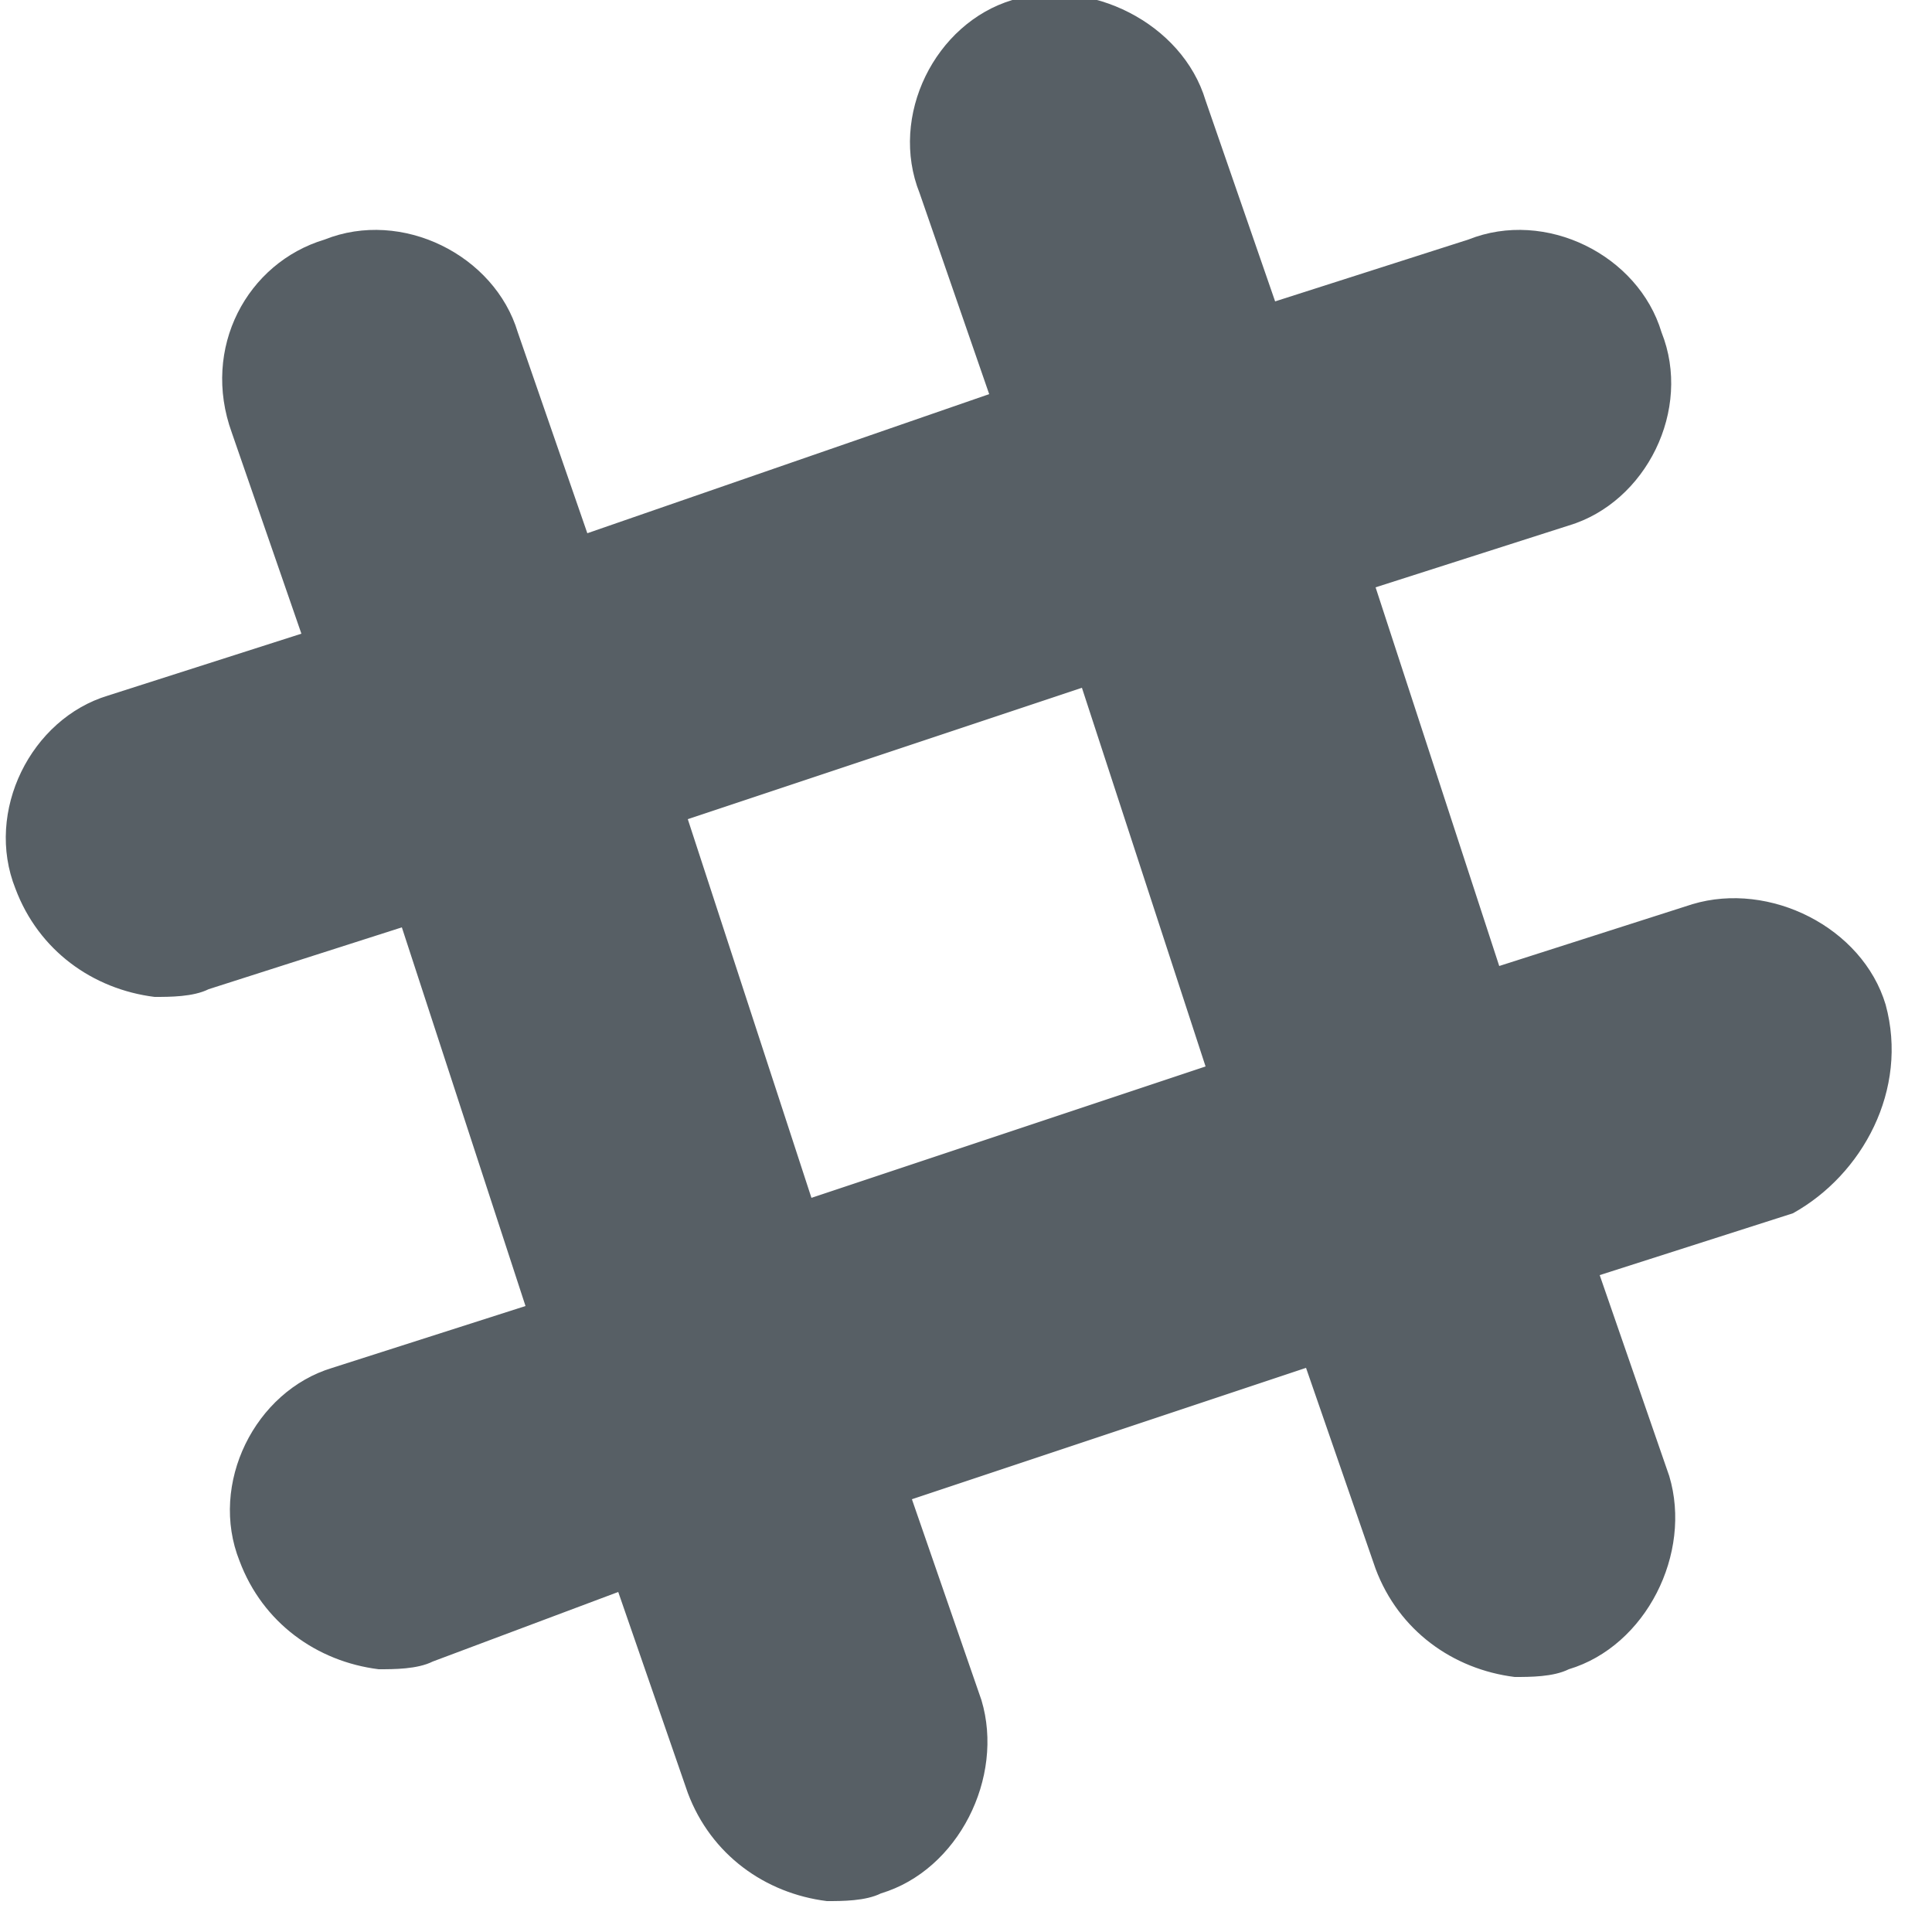
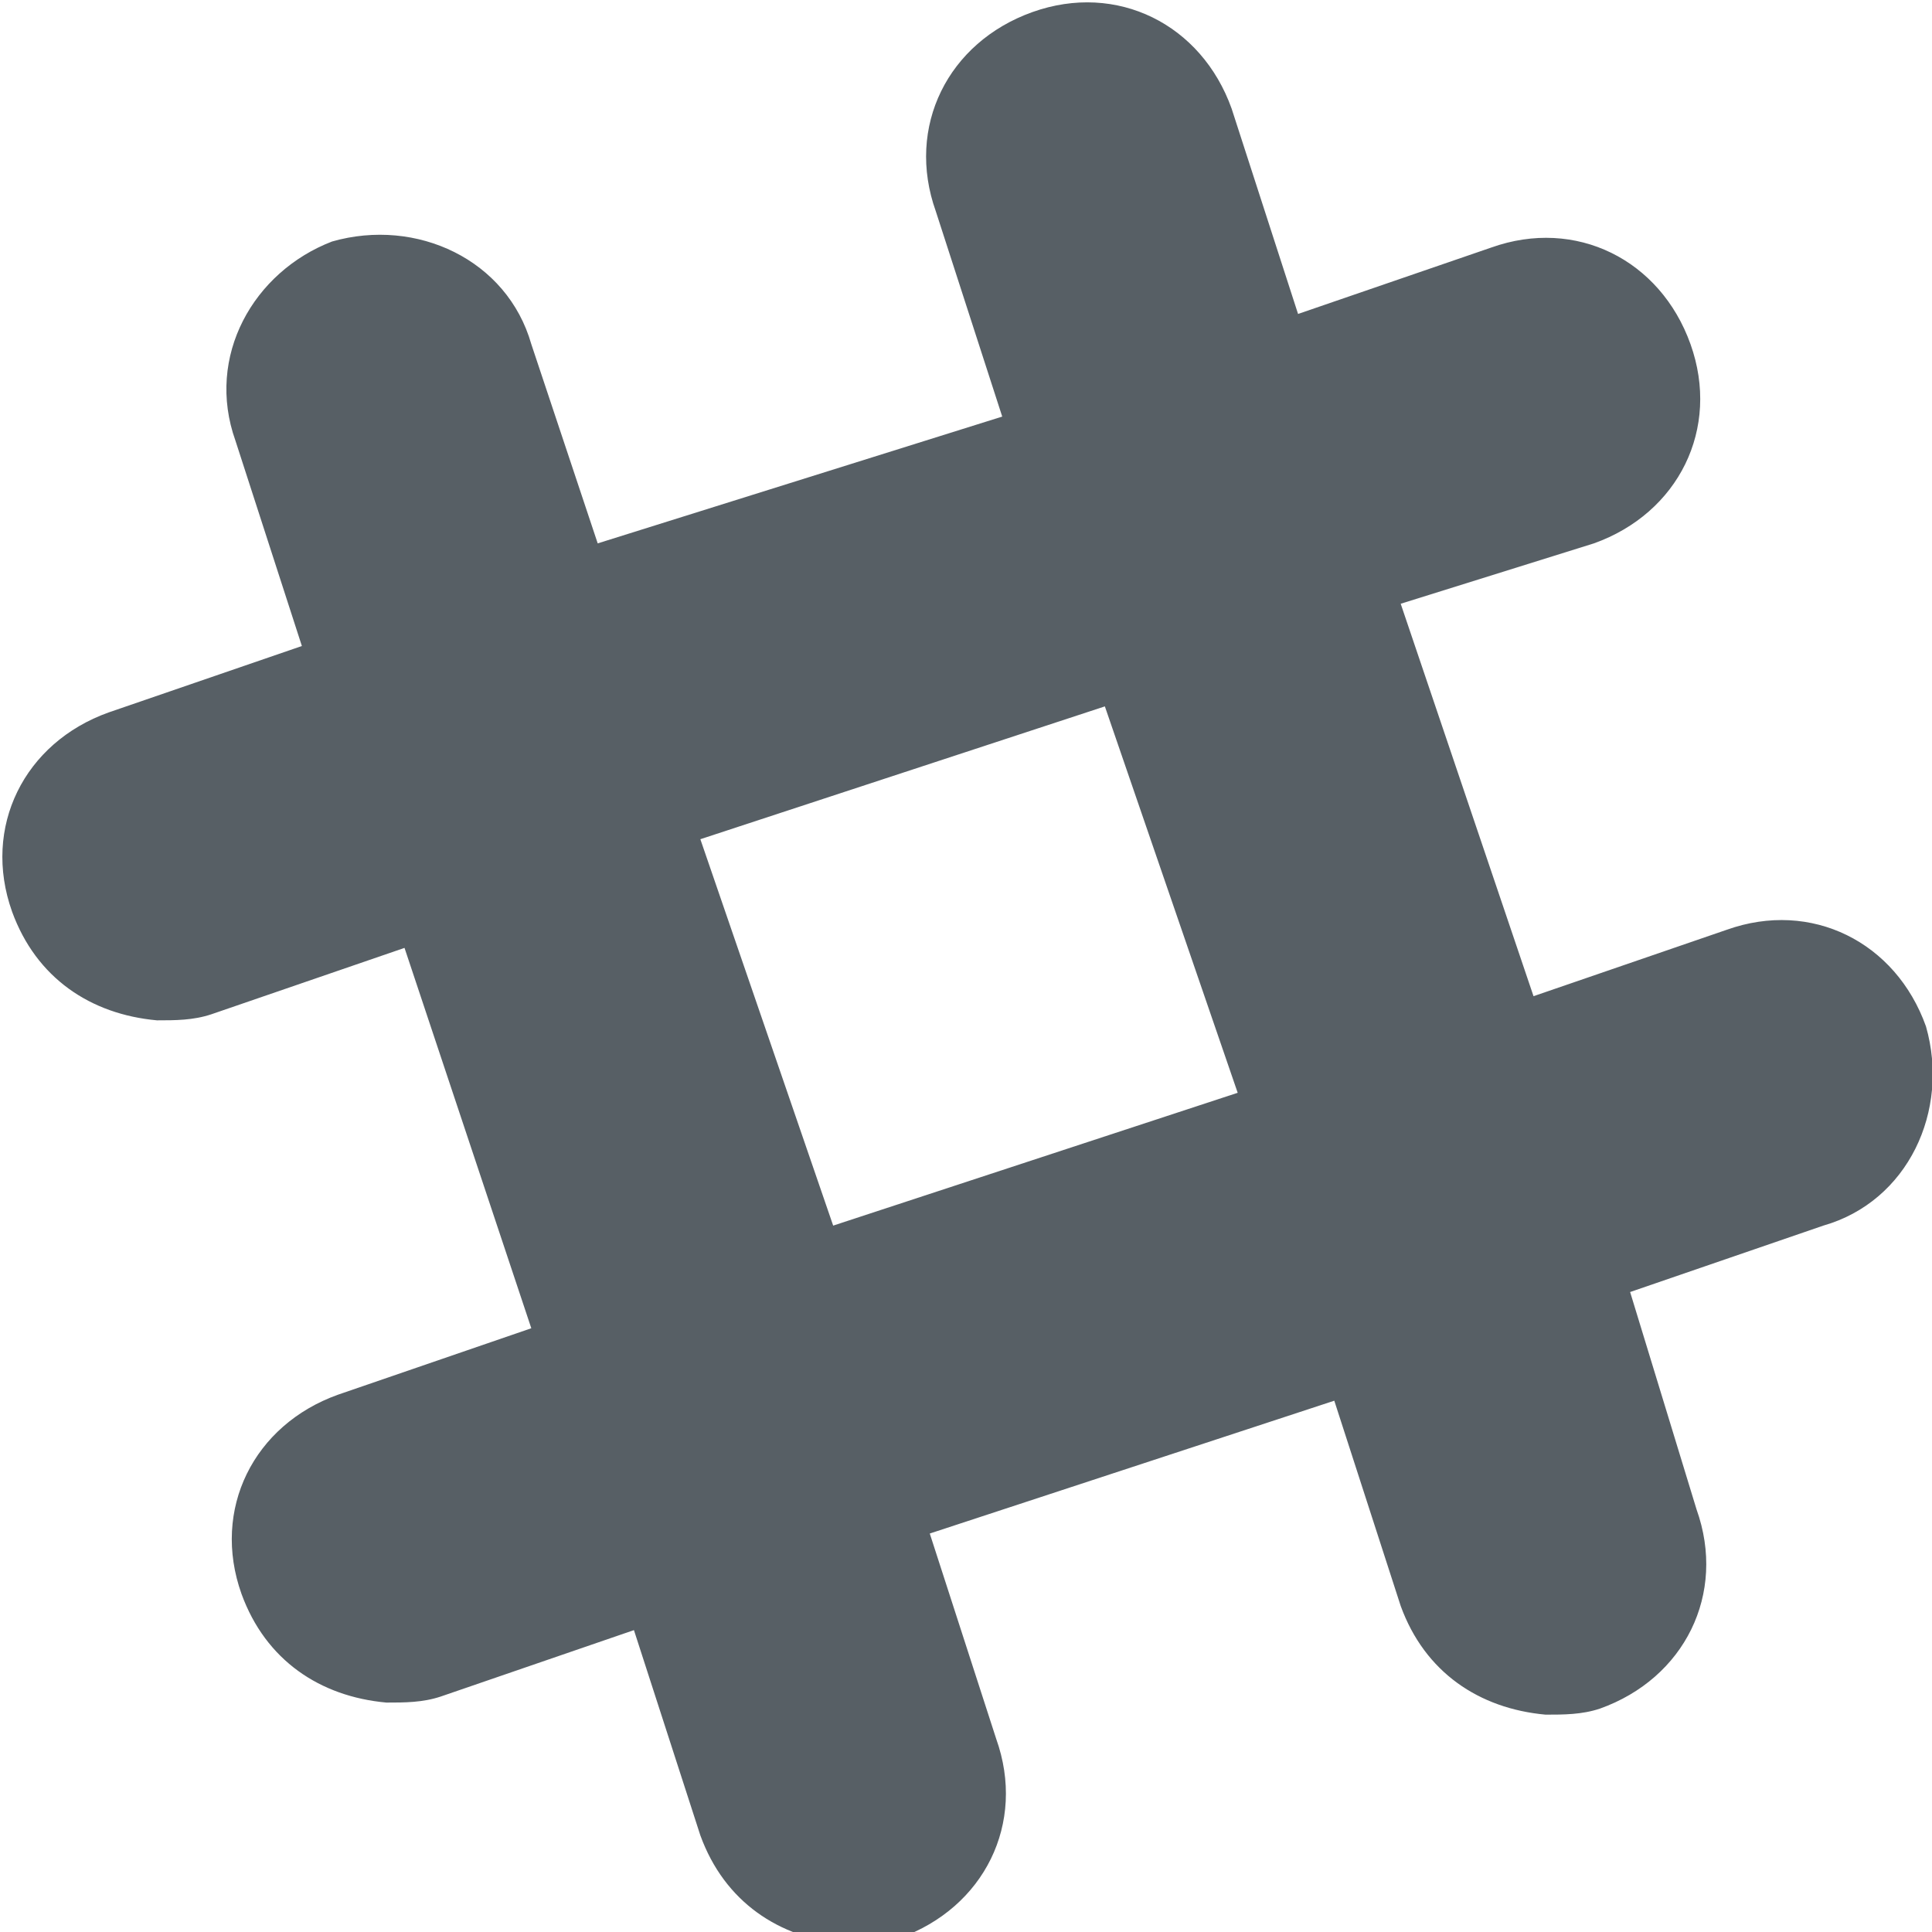
- <svg xmlns="http://www.w3.org/2000/svg" aria-labelledby="title" version="1.0" id="Art" x="0px" y="0px" width="25px" height="25px" viewBox="0 0 25 25" enable-background="new 0 0 25 25" xml:space="preserve">
-   <path fill="#575f65" class="icons-background" d="M24.4,13c-0.3-1-1.5-1.6-2.5-1.3l-2.5,0.8l-1.6-4.9l2.5-0.8c1-0.3,1.6-1.5,1.2-2.5c-0.3-1-1.5-1.6-2.5-1.2  l-2.5,0.8l-0.9-2.6c-0.3-1-1.5-1.6-2.5-1.3c-1,0.3-1.6,1.5-1.2,2.5l0.9,2.6L7.6,6.9L6.7,4.3c-0.3-1-1.5-1.6-2.5-1.2  C3.2,3.4,2.6,4.5,3,5.6l0.9,2.6L1.4,9c-1,0.3-1.6,1.5-1.2,2.5c0.3,0.8,1,1.3,1.8,1.4c0.2,0,0.5,0,0.7-0.1l2.5-0.8l1.6,4.9l-2.5,0.8  c-1,0.3-1.6,1.5-1.2,2.5c0.3,0.8,1,1.3,1.8,1.4c0.2,0,0.5,0,0.7-0.1L8,20.6l0.9,2.6c0.3,0.8,1,1.3,1.8,1.4c0.2,0,0.5,0,0.7-0.1  c1-0.3,1.6-1.5,1.3-2.5l-0.9-2.6l5.1-1.7l0.9,2.6c0.3,0.8,1,1.3,1.8,1.4c0.2,0,0.5,0,0.7-0.1c1-0.3,1.6-1.5,1.3-2.5l-0.9-2.6  l2.5-0.8C24.1,15.2,24.7,14.1,24.4,13 M14,8.9l1.6,4.9l-5.1,1.7l-1.6-4.9L14,8.9z" />
+ <svg xmlns="http://www.w3.org/2000/svg" aria-labelledby="title" version="1.0" id="Art" x="0px" y="0px" width="32px" height="32px" viewBox="0 0 32 32" enable-background="new 0 0 32 32" xml:space="preserve">
+   <path fill="#575f65" class="icons-background" d="M18.3,11.7l2.2,6.4l-6.7,2.2l-2.2-6.4L18.3,11.7z M31.9,17c-0.5-1.4-1.9-2.1-3.3-1.6l-3.2,1.1L23.2,10 L26.4,9c1.4-0.5,2.1-1.9,1.6-3.3c-0.5-1.4-1.9-2.1-3.3-1.6l-3.2,1.1l-1.1-3.4c-0.5-1.4-1.9-2.1-3.3-1.6c-1.4,0.5-2.1,1.9-1.6,3.3 l1.1,3.4L9.9,9L8.8,5.7C8.4,4.3,6.9,3.6,5.5,4C4.2,4.5,3.4,5.9,3.9,7.3L5,10.7l-3.2,1.1c-1.4,0.5-2.1,1.9-1.6,3.3 c0.4,1.1,1.3,1.7,2.4,1.8c0.3,0,0.6,0,0.9-0.1l3.2-1.1L8.8,22l-3.2,1.1c-1.4,0.5-2.1,1.9-1.6,3.3c0.4,1.1,1.3,1.7,2.4,1.8 c0.3,0,0.6,0,0.9-0.1l3.2-1.1l1.1,3.4c0.4,1.1,1.3,1.7,2.4,1.8c0.3,0,0.6,0,0.9-0.1c1.4-0.5,2.1-1.9,1.6-3.3l-1.1-3.4l6.7-2.2 l1.1,3.4c0.4,1.1,1.3,1.7,2.4,1.8c0.3,0,0.6,0,0.9-0.1c1.4-0.5,2.1-1.9,1.6-3.3L27,21.4l3.2-1.1C31.6,19.9,32.3,18.4,31.9,17z" />
</svg>
